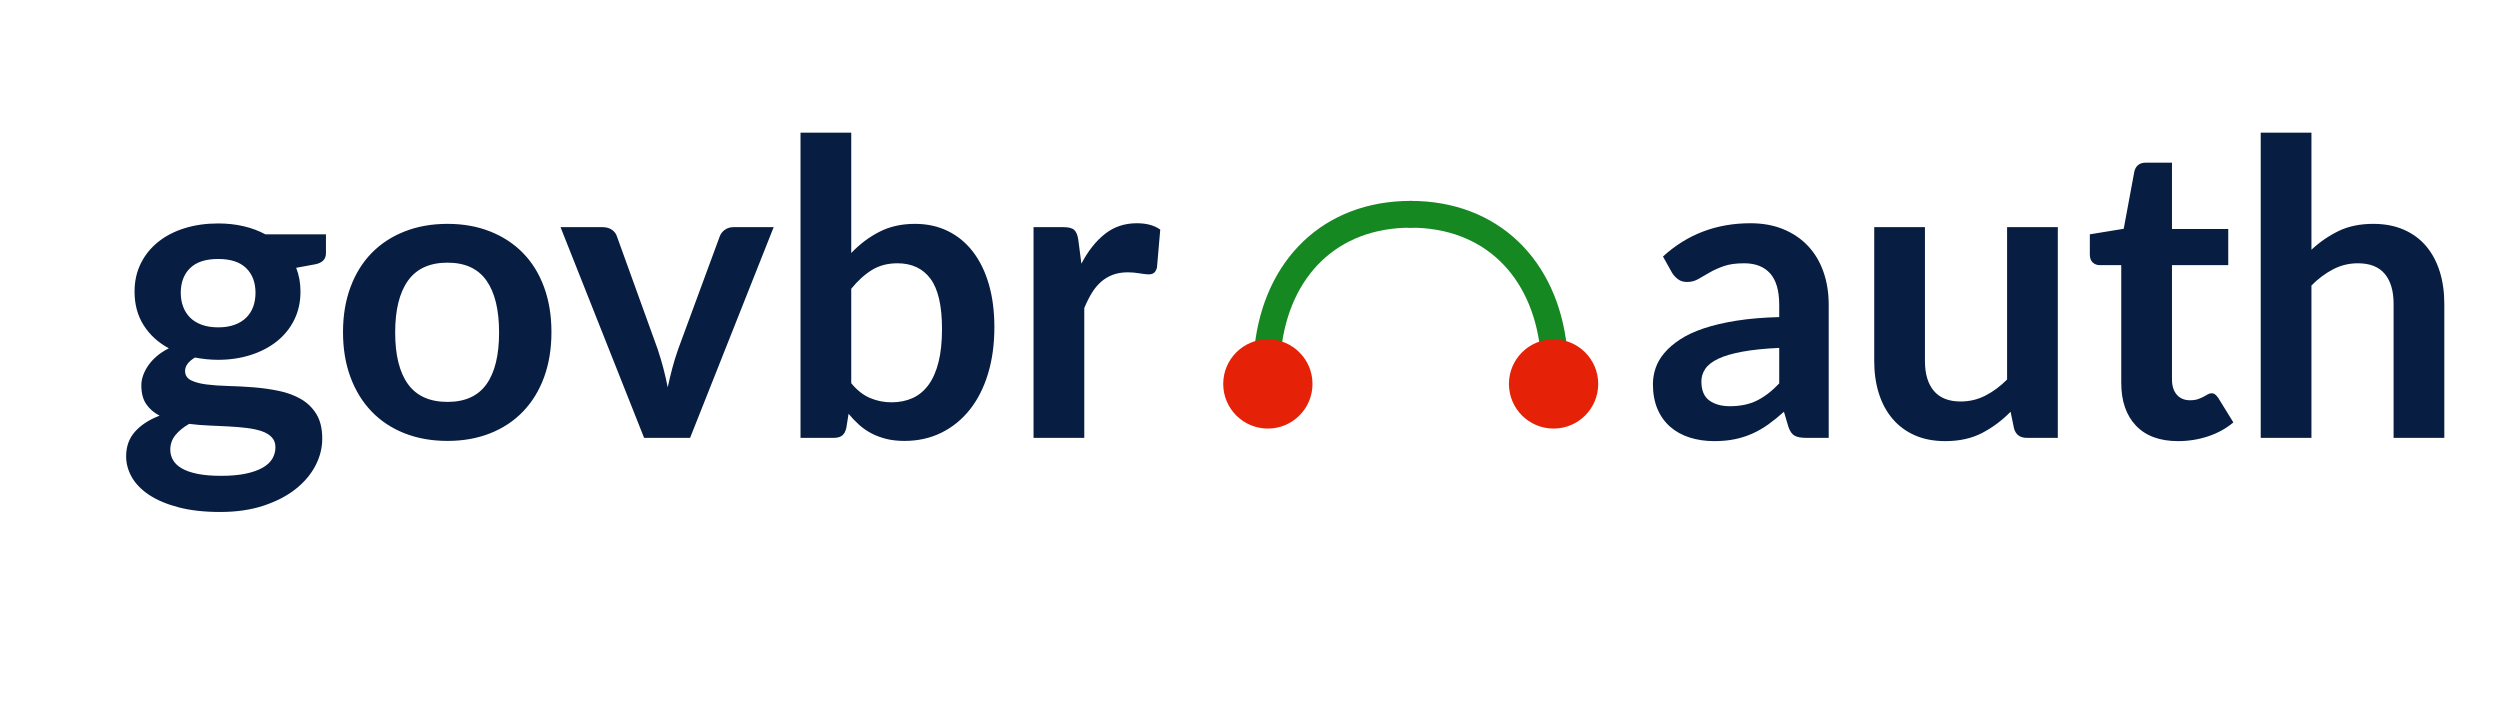
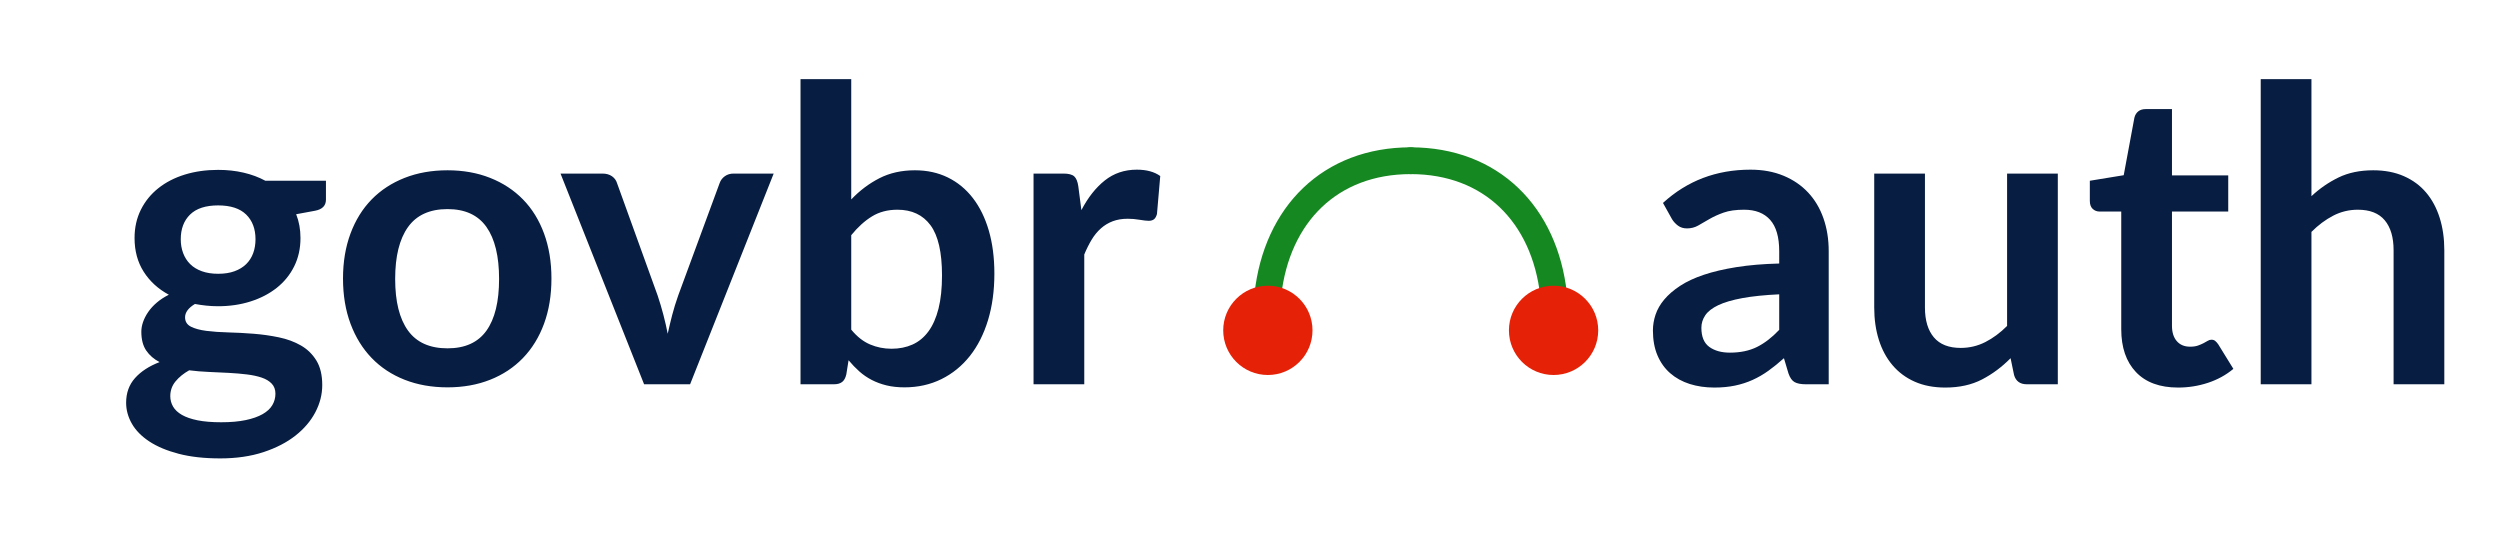
- <svg xmlns="http://www.w3.org/2000/svg" viewBox="0 0 280 80" role="img" aria-labelledby="title desc">
+ <svg xmlns="http://www.w3.org/2000/svg" viewBox="0 6 280 60" role="img" aria-labelledby="title desc">
  <g fill="#071d41" transform="translate(13 12)">
    <path d="M11.431 24.664 C12.136 24.664 12.75 24.568 13.271 24.377 C13.792 24.185 14.226 23.92 14.571 23.583 C14.916 23.246 15.176 22.839 15.353 22.364 C15.529 21.889 15.617 21.367 15.617 20.8 C15.617 19.635 15.268 18.711 14.571 18.029 C13.873 17.346 12.826 17.005 11.431 17.005 C10.036 17.005 8.989 17.346 8.291 18.029 C7.594 18.711 7.245 19.635 7.245 20.8 C7.245 21.352 7.333 21.866 7.509 22.341 C7.686 22.816 7.946 23.227 8.291 23.572 C8.636 23.917 9.073 24.185 9.602 24.377 C10.132 24.568 10.741 24.664 11.431 24.664 Z M17.848 38.096 C17.848 37.636 17.71 37.26 17.434 36.969 C17.158 36.678 16.782 36.452 16.307 36.291 C15.832 36.13 15.276 36.011 14.64 35.934 C14.003 35.857 13.329 35.8 12.616 35.762 C11.903 35.723 11.167 35.689 10.408 35.658 C9.648 35.627 8.909 35.566 8.188 35.474 C7.559 35.827 7.049 36.241 6.658 36.716 C6.267 37.191 6.072 37.743 6.072 38.372 C6.072 38.786 6.175 39.173 6.382 39.534 C6.589 39.894 6.919 40.204 7.371 40.465 C7.824 40.726 8.41 40.929 9.131 41.075 C9.852 41.22 10.733 41.293 11.776 41.293 C12.834 41.293 13.746 41.213 14.513 41.052 C15.28 40.891 15.912 40.668 16.411 40.385 C16.909 40.101 17.273 39.764 17.503 39.373 C17.733 38.982 17.848 38.556 17.848 38.096 Z M23.506 14.245 L23.506 16.361 C23.506 17.036 23.1 17.45 22.287 17.603 L20.171 17.994 C20.493 18.807 20.654 19.696 20.654 20.662 C20.654 21.827 20.42 22.882 19.953 23.825 C19.485 24.768 18.837 25.569 18.009 26.228 C17.181 26.887 16.204 27.397 15.077 27.758 C13.95 28.118 12.734 28.298 11.431 28.298 C10.971 28.298 10.526 28.275 10.097 28.229 C9.668 28.183 9.246 28.122 8.832 28.045 C8.096 28.49 7.728 28.988 7.728 29.54 C7.728 30.015 7.946 30.364 8.383 30.587 C8.82 30.809 9.399 30.966 10.12 31.058 C10.841 31.15 11.661 31.208 12.581 31.231 C13.501 31.254 14.444 31.303 15.41 31.38 C16.376 31.457 17.319 31.591 18.239 31.783 C19.159 31.974 19.979 32.277 20.7 32.691 C21.421 33.105 22 33.669 22.437 34.382 C22.874 35.095 23.092 36.011 23.092 37.13 C23.092 38.173 22.835 39.185 22.322 40.166 C21.808 41.147 21.064 42.021 20.091 42.788 C19.117 43.555 17.921 44.172 16.503 44.64 C15.084 45.107 13.47 45.341 11.661 45.341 C9.882 45.341 8.334 45.169 7.015 44.824 C5.696 44.479 4.6 44.019 3.726 43.444 C2.852 42.869 2.2 42.205 1.771 41.454 C1.342 40.703 1.127 39.921 1.127 39.108 C1.127 38.004 1.461 37.08 2.128 36.337 C2.795 35.593 3.711 34.999 4.876 34.554 C4.247 34.232 3.749 33.803 3.381 33.266 C3.013 32.729 2.829 32.024 2.829 31.15 C2.829 30.797 2.894 30.433 3.025 30.058 C3.155 29.682 3.347 29.31 3.6 28.942 C3.852 28.574 4.171 28.225 4.554 27.896 C4.937 27.566 5.39 27.271 5.911 27.01 C4.715 26.366 3.776 25.507 3.094 24.434 C2.411 23.361 2.07 22.103 2.07 20.662 C2.07 19.497 2.304 18.443 2.772 17.5 C3.239 16.557 3.891 15.752 4.727 15.085 C5.562 14.418 6.551 13.908 7.693 13.555 C8.836 13.202 10.082 13.026 11.431 13.026 C12.443 13.026 13.394 13.13 14.283 13.337 C15.172 13.544 15.985 13.846 16.721 14.245 Z M37.124 13.072 C38.872 13.072 40.463 13.356 41.896 13.923 C43.33 14.49 44.557 15.295 45.576 16.338 C46.596 17.381 47.382 18.653 47.934 20.156 C48.486 21.659 48.762 23.338 48.762 25.193 C48.762 27.064 48.486 28.75 47.934 30.253 C47.382 31.756 46.596 33.036 45.576 34.094 C44.557 35.152 43.33 35.965 41.896 36.532 C40.463 37.099 38.872 37.383 37.124 37.383 C35.361 37.383 33.758 37.099 32.317 36.532 C30.876 35.965 29.645 35.152 28.625 34.094 C27.606 33.036 26.816 31.756 26.256 30.253 C25.697 28.75 25.417 27.064 25.417 25.193 C25.417 23.338 25.697 21.659 26.256 20.156 C26.816 18.653 27.606 17.381 28.625 16.338 C29.645 15.295 30.876 14.49 32.317 13.923 C33.758 13.356 35.361 13.072 37.124 13.072 Z M37.124 33.013 C39.087 33.013 40.539 32.354 41.482 31.035 C42.425 29.716 42.897 27.784 42.897 25.239 C42.897 22.694 42.425 20.754 41.482 19.42 C40.539 18.086 39.087 17.419 37.124 17.419 C35.131 17.419 33.655 18.09 32.696 19.432 C31.738 20.773 31.259 22.709 31.259 25.239 C31.259 27.769 31.738 29.697 32.696 31.024 C33.655 32.35 35.131 33.013 37.124 33.013 Z M73.652 13.44 L64.291 37.038 L59.139 37.038 L49.778 13.44 L54.47 13.44 C54.9 13.44 55.256 13.54 55.54 13.739 C55.823 13.938 56.011 14.191 56.103 14.498 L60.657 27.102 C60.903 27.838 61.117 28.559 61.301 29.264 C61.485 29.969 61.646 30.675 61.784 31.38 C61.938 30.675 62.106 29.969 62.29 29.264 C62.474 28.559 62.697 27.838 62.957 27.102 L67.603 14.498 C67.711 14.191 67.902 13.938 68.178 13.739 C68.454 13.54 68.784 13.44 69.167 13.44 Z M82.339 30.92 C82.983 31.702 83.684 32.254 84.443 32.576 C85.202 32.898 86.003 33.059 86.847 33.059 C87.721 33.059 88.506 32.902 89.204 32.588 C89.902 32.273 90.496 31.783 90.987 31.116 C91.477 30.449 91.853 29.598 92.114 28.563 C92.374 27.528 92.505 26.289 92.505 24.848 C92.505 22.257 92.075 20.382 91.217 19.225 C90.358 18.067 89.124 17.488 87.514 17.488 C86.425 17.488 85.474 17.737 84.662 18.236 C83.849 18.734 83.075 19.435 82.339 20.34 Z M82.339 16.338 C83.289 15.341 84.343 14.548 85.501 13.958 C86.659 13.367 87.981 13.072 89.469 13.072 C90.833 13.072 92.064 13.34 93.16 13.877 C94.256 14.414 95.192 15.184 95.966 16.189 C96.74 17.193 97.335 18.408 97.749 19.834 C98.163 21.26 98.37 22.862 98.37 24.641 C98.37 26.558 98.132 28.298 97.657 29.862 C97.181 31.426 96.503 32.764 95.621 33.876 C94.739 34.987 93.678 35.85 92.436 36.463 C91.194 37.076 89.814 37.383 88.296 37.383 C87.56 37.383 86.893 37.31 86.295 37.165 C85.697 37.019 85.145 36.816 84.639 36.555 C84.133 36.294 83.669 35.976 83.247 35.601 C82.825 35.225 82.423 34.807 82.04 34.347 L81.787 35.934 C81.695 36.333 81.537 36.616 81.315 36.785 C81.093 36.954 80.79 37.038 80.407 37.038 L76.658 37.038 L76.658 2.86 L82.339 2.86 Z M108.116 17.534 C108.852 16.123 109.726 15.016 110.738 14.211 C111.75 13.406 112.946 13.003 114.326 13.003 C115.415 13.003 116.289 13.241 116.948 13.716 L116.58 17.971 C116.504 18.247 116.392 18.443 116.247 18.558 C116.101 18.673 115.906 18.73 115.66 18.73 C115.43 18.73 115.089 18.692 114.637 18.615 C114.184 18.538 113.744 18.5 113.314 18.5 C112.686 18.5 112.126 18.592 111.635 18.776 C111.145 18.96 110.704 19.225 110.313 19.57 C109.922 19.915 109.577 20.332 109.278 20.823 C108.979 21.314 108.699 21.873 108.438 22.502 L108.438 37.038 L102.757 37.038 L102.757 13.44 L106.092 13.44 C106.675 13.44 107.081 13.544 107.311 13.751 C107.541 13.958 107.695 14.329 107.771 14.866 Z" />
  </g>
  <g fill="none" stroke="#168821" stroke-width="3" stroke-linecap="round">
    <path d="M142 39C143 30 149 24 158 24" />
    <path d="M174 39C173 30 167 24 158 24" />
  </g>
  <g fill="#e52207">
    <circle cx="142" cy="43" r="5" />
    <circle cx="174" cy="43" r="5" />
  </g>
  <g fill="#071d41" transform="translate(184 12)">
    <path d="M15.272 26.964 C13.631 27.041 12.251 27.183 11.132 27.39 C10.013 27.597 9.116 27.861 8.441 28.183 C7.766 28.505 7.283 28.881 6.992 29.31 C6.701 29.739 6.555 30.207 6.555 30.713 C6.555 31.71 6.85 32.423 7.44 32.852 C8.031 33.281 8.801 33.496 9.752 33.496 C10.917 33.496 11.926 33.285 12.777 32.864 C13.628 32.442 14.459 31.802 15.272 30.943 Z M2.254 16.729 C4.968 14.245 8.234 13.003 12.052 13.003 C13.432 13.003 14.666 13.229 15.755 13.682 C16.844 14.134 17.764 14.763 18.515 15.568 C19.266 16.373 19.838 17.335 20.229 18.454 C20.62 19.573 20.815 20.8 20.815 22.134 L20.815 37.038 L18.239 37.038 C17.702 37.038 17.288 36.958 16.997 36.797 C16.706 36.636 16.476 36.31 16.307 35.819 L15.801 34.117 C15.203 34.654 14.62 35.125 14.053 35.532 C13.486 35.938 12.895 36.279 12.282 36.555 C11.669 36.831 11.013 37.042 10.316 37.188 C9.618 37.333 8.847 37.406 8.004 37.406 C7.007 37.406 6.087 37.272 5.244 37.004 C4.401 36.735 3.672 36.333 3.059 35.796 C2.446 35.259 1.97 34.592 1.633 33.795 C1.296 32.998 1.127 32.07 1.127 31.012 C1.127 30.414 1.227 29.82 1.426 29.23 C1.625 28.639 1.951 28.076 2.404 27.539 C2.856 27.002 3.442 26.496 4.163 26.021 C4.884 25.546 5.769 25.132 6.819 24.779 C7.87 24.426 9.093 24.139 10.488 23.917 C11.883 23.694 13.478 23.56 15.272 23.514 L15.272 22.134 C15.272 20.555 14.935 19.386 14.26 18.627 C13.585 17.868 12.612 17.488 11.339 17.488 C10.419 17.488 9.656 17.595 9.05 17.81 C8.445 18.025 7.912 18.266 7.452 18.535 C6.992 18.803 6.574 19.044 6.198 19.259 C5.823 19.474 5.405 19.581 4.945 19.581 C4.546 19.581 4.209 19.478 3.933 19.271 C3.657 19.064 3.435 18.822 3.266 18.546 Z M46.475 13.44 L46.475 37.038 L43.002 37.038 C42.251 37.038 41.775 36.693 41.576 36.003 L41.185 34.117 C40.219 35.098 39.153 35.892 37.988 36.498 C36.823 37.103 35.45 37.406 33.871 37.406 C32.583 37.406 31.444 37.188 30.455 36.751 C29.466 36.314 28.635 35.696 27.96 34.899 C27.285 34.102 26.775 33.155 26.43 32.059 C26.085 30.962 25.913 29.755 25.913 28.436 L25.913 13.44 L31.594 13.44 L31.594 28.436 C31.594 29.877 31.927 30.993 32.594 31.783 C33.261 32.572 34.262 32.967 35.596 32.967 C36.577 32.967 37.497 32.749 38.356 32.312 C39.215 31.875 40.027 31.273 40.794 30.506 L40.794 13.44 Z M59.951 37.406 C57.897 37.406 56.321 36.827 55.225 35.67 C54.128 34.512 53.58 32.913 53.58 30.874 L53.58 17.695 L51.165 17.695 C50.859 17.695 50.598 17.595 50.383 17.396 C50.169 17.197 50.061 16.898 50.061 16.499 L50.061 14.245 L53.856 13.624 L55.052 7.184 C55.129 6.877 55.275 6.64 55.489 6.471 C55.704 6.302 55.98 6.218 56.317 6.218 L59.261 6.218 L59.261 13.647 L65.563 13.647 L65.563 17.695 L59.261 17.695 L59.261 30.483 C59.261 31.219 59.441 31.794 59.802 32.208 C60.162 32.622 60.657 32.829 61.285 32.829 C61.638 32.829 61.933 32.787 62.171 32.703 C62.408 32.618 62.615 32.53 62.792 32.438 C62.968 32.346 63.125 32.258 63.263 32.174 C63.401 32.089 63.539 32.047 63.677 32.047 C63.846 32.047 63.984 32.089 64.091 32.174 C64.199 32.258 64.314 32.384 64.436 32.553 L66.138 35.313 C65.31 36.003 64.36 36.524 63.286 36.877 C62.213 37.23 61.101 37.406 59.951 37.406 Z M74.882 15.97 C75.802 15.111 76.814 14.414 77.918 13.877 C79.022 13.34 80.317 13.072 81.805 13.072 C83.093 13.072 84.235 13.291 85.232 13.728 C86.228 14.165 87.06 14.778 87.727 15.568 C88.394 16.357 88.9 17.3 89.245 18.397 C89.59 19.493 89.763 20.7 89.763 22.019 L89.763 37.038 L84.082 37.038 L84.082 22.019 C84.082 20.578 83.752 19.462 83.093 18.673 C82.433 17.883 81.429 17.488 80.08 17.488 C79.098 17.488 78.178 17.71 77.32 18.155 C76.461 18.6 75.648 19.205 74.882 19.972 L74.882 37.038 L69.201 37.038 L69.201 2.86 L74.882 2.86 Z" />
  </g>
</svg>
